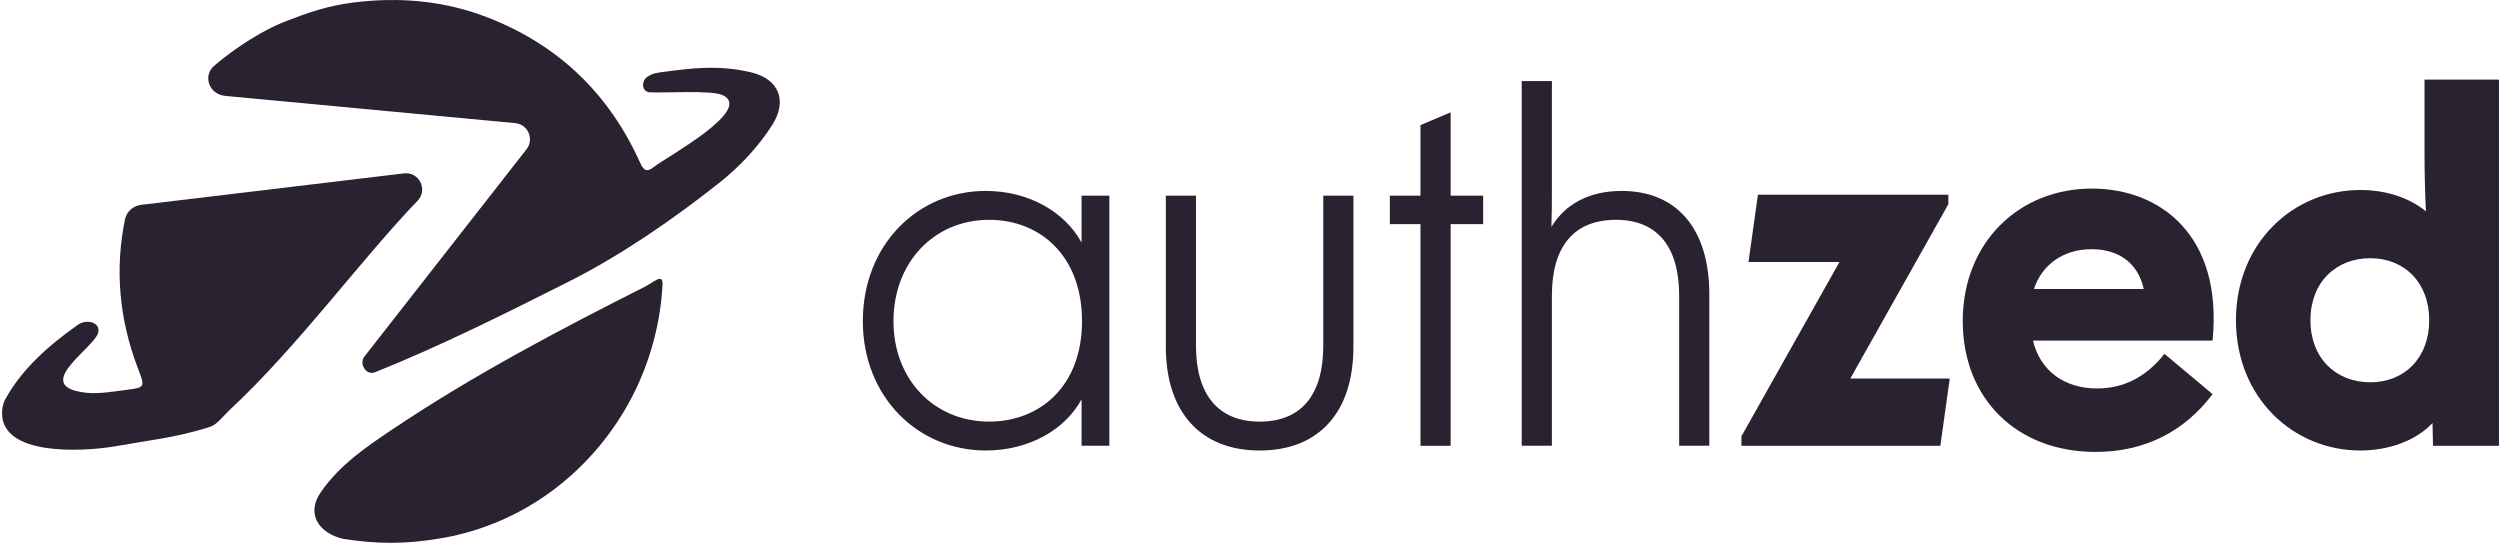
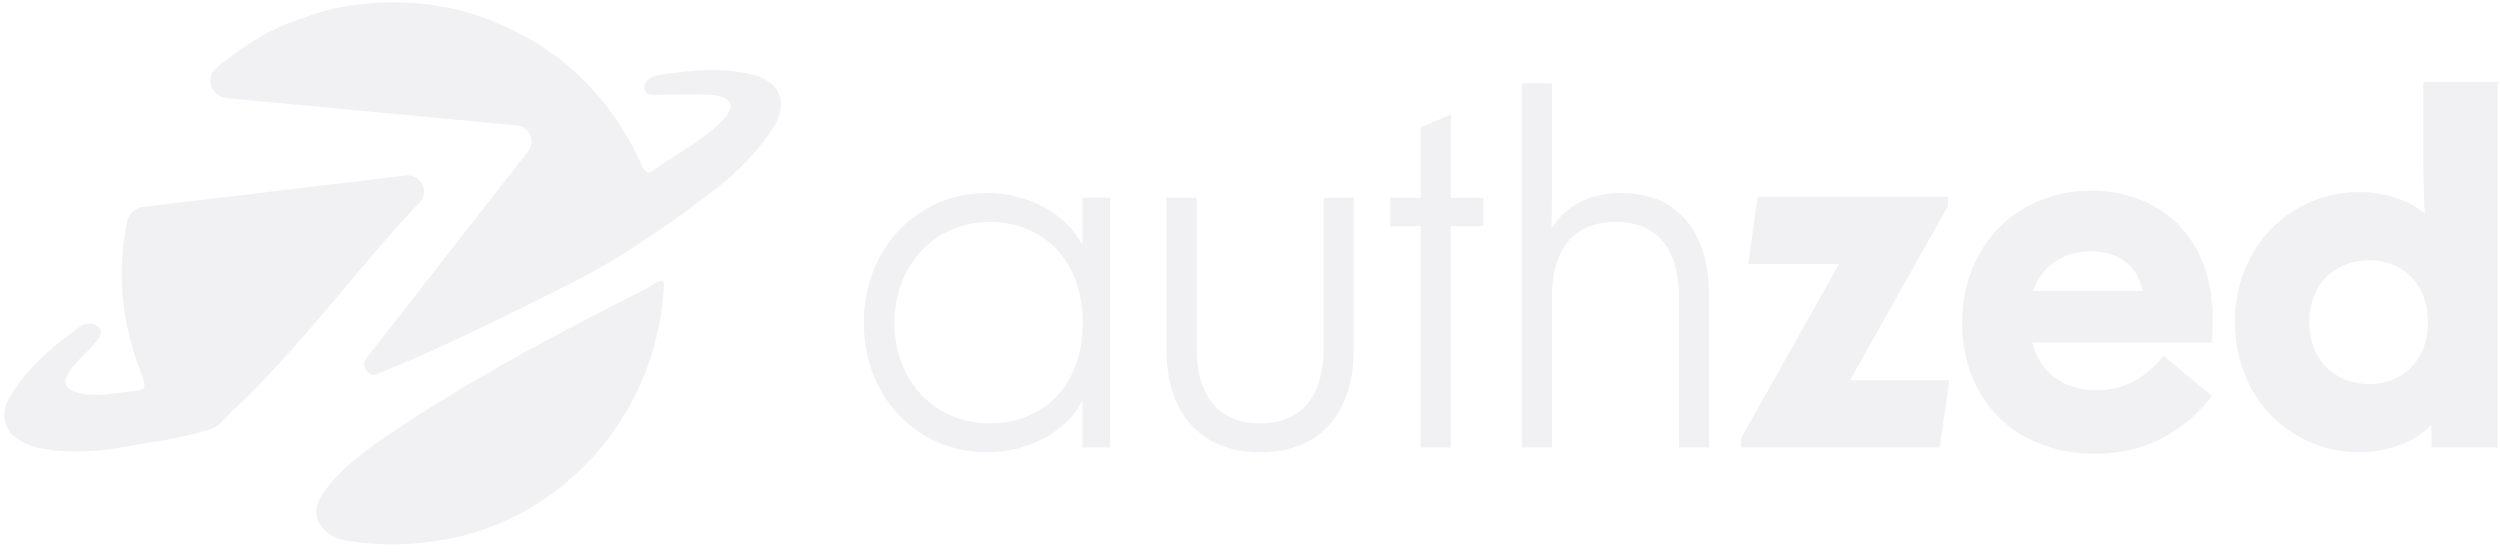
- <svg xmlns="http://www.w3.org/2000/svg" width="683" height="150" viewBox="0 0 683 150" fill="none">
-   <path d="M181 77.861C180.362 89.818 176.774 101.742 170.665 112.048C160.432 129.313 143.289 142.798 121.498 146.887C110.62 148.84 102.708 148.592 93.822 147.229C87.412 145.802 83.377 140.595 87.681 134.406C92.954 126.819 100.429 121.834 107.89 116.848C129.653 102.305 152.769 90.15 176.1 78.37C178.708 77.055 181.183 74.454 181 77.861Z" fill="#2B2231" />
-   <path d="M196.485 49.961C201.966 45.625 207.26 40.056 211.01 34.089L211.017 34.084L211.023 34.079C215.151 27.508 212.807 21.576 205.245 19.777C196.552 17.708 189.181 18.541 180.283 19.777C178.116 20.078 177.564 20.545 176.823 21.013C175.321 21.961 175.156 24.854 177.317 25.215C181.272 25.462 194.23 24.577 197.337 25.956C206.191 29.887 181.963 42.974 178.78 45.507C176.869 47.025 175.954 46.843 174.88 44.454C166.454 25.721 152.733 12.439 133.559 4.897C121.542 0.172 109.161 -0.909 96.37 0.707C89.478 1.578 84.07 3.471 77.738 5.938C75.65 6.751 72.887 8.137 70.966 9.241C66.462 11.824 62.318 14.721 58.545 17.948C55.26 20.759 57.19 25.792 61.495 26.196L140.762 33.638C144.28 33.968 146.018 38.077 143.806 40.831L99.595 97.361C97.987 99.363 100.041 102.665 102.425 101.711C120.411 94.492 137.896 85.732 155.209 77.028C169.646 69.768 183.845 59.959 196.485 49.961Z" fill="#2B2231" />
-   <path fill-rule="evenodd" clip-rule="evenodd" d="M114.135 54.795C116.957 51.772 114.472 46.873 110.365 47.365L38.562 55.964C36.39 56.224 34.583 57.79 34.145 59.933C31.383 73.43 32.485 87.024 37.68 100.63C39.626 105.727 39.748 105.874 34.496 106.519C33.811 106.604 33.125 106.697 32.438 106.79C28.478 107.327 24.481 107.868 20.497 106.737C10.867 103.994 25.679 94.872 26.797 90.974C27.623 88.095 23.71 87.017 21.264 88.745C13.425 94.28 5.963 100.74 1.335 109.283C0.347 111.26 0.469 113.733 0.841 115.07C3.581 124.915 24.795 123.128 31.784 121.873C40.942 120.228 47.554 119.631 56.452 116.913C58.879 116.171 58.923 115.925 62.631 112.105C81.415 94.668 98.605 70.896 114.135 54.795Z" fill="#2B2231" />
-   <path d="M269.337 123.074C280.798 123.074 290.844 117.639 295.479 109.099V121.78H303.077V53.454H295.479V66.265C290.844 57.724 280.798 52.16 269.337 52.16C250.664 52.16 235.726 66.912 235.726 87.747C235.726 108.322 250.664 123.074 269.337 123.074ZM244.096 87.747C244.096 71.7 255.171 60.054 270.238 60.054C284.018 60.054 295.607 69.759 295.607 87.747C295.607 105.605 284.018 115.181 270.238 115.181C255.171 115.181 244.096 103.664 244.096 87.747Z" fill="#2B2231" />
-   <path d="M369.757 94.739V53.458H361.516V94.48C361.516 107.938 355.463 115.185 344.13 115.185C332.926 115.185 326.745 107.938 326.745 94.48V53.458H318.504V94.739C318.504 112.597 328.033 123.079 344.13 123.079C360.356 123.079 369.757 112.597 369.757 94.739Z" fill="#2B2231" />
-   <path d="M388.073 121.787H396.316V61.225H405.201V53.46H396.316V30.685L388.073 34.179V53.46H379.704V61.225H388.073V121.787Z" fill="#2B2231" />
-   <path d="M415.732 121.782H423.974V80.76C423.974 67.302 430.027 60.055 441.488 60.055C452.692 60.055 458.744 67.302 458.744 80.76V121.782H466.985V80.372C466.985 62.514 458.101 52.161 443.034 52.161C434.148 52.161 427.58 55.785 423.845 61.996C423.974 58.502 423.974 55.008 423.974 51.126V22.139H415.732V121.782Z" fill="#2B2231" />
-   <path d="M475.758 121.786H530.102L532.678 103.41H505.506L532.291 55.789V53.201H480.264L477.689 71.576H502.543L475.758 119.198V121.786Z" fill="#2B2231" />
-   <path d="M572.537 123.467C586.058 123.467 596.876 117.774 604.474 107.68L591.339 96.68C586.317 103.021 580.135 106.127 572.923 106.127C563.908 106.127 557.342 101.21 555.41 93.057H604.474C607.308 64.329 590.181 51.518 571.508 51.518C551.675 51.518 536.222 66.141 536.222 87.751C536.222 108.715 550.773 123.467 572.537 123.467ZM555.667 78.952C557.856 72.352 563.651 68.082 571.378 68.082C578.977 68.082 584.127 71.964 585.672 78.952H555.667Z" fill="#2B2231" />
-   <path d="M644.862 123.079C652.46 123.079 659.929 120.491 664.564 115.573L664.693 121.785H682.722V21.754H662.375V41.295C662.375 46.988 662.504 52.423 662.761 57.729C657.997 53.847 651.557 51.906 644.862 51.906C626.446 51.906 610.863 66.399 610.863 87.492C610.863 108.586 626.446 123.079 644.862 123.079ZM631.21 87.492C631.21 77.14 638.165 70.54 647.565 70.54C656.838 70.54 663.663 77.14 663.663 87.492C663.663 97.845 656.838 104.445 647.565 104.445C638.165 104.445 631.21 97.845 631.21 87.492Z" fill="#2B2231" />
+ <svg xmlns="http://www.w3.org/2000/svg" width="684" height="151" viewBox="0 0 684 151" fill="none">
+   <path d="M181.633 78.514C180.994 90.471 177.406 102.395 171.297 112.701C161.065 129.966 143.921 143.451 122.131 147.54C111.253 149.493 103.34 149.245 94.455 147.882C88.045 146.455 84.009 141.248 88.313 135.059C93.587 127.472 101.062 122.487 108.523 117.501C130.285 102.958 153.402 90.803 176.732 79.023C179.34 77.708 181.816 75.107 181.633 78.514Z" fill="#F1F0F2" />
+   <path d="M197.118 50.614C202.598 46.278 207.893 40.709 211.643 34.741L211.649 34.737L211.656 34.732C215.783 28.161 213.44 22.229 205.878 20.43C197.184 18.361 189.813 19.194 180.916 20.43C178.748 20.731 178.196 21.198 177.455 21.666C175.954 22.614 175.788 25.507 177.95 25.868C181.905 26.115 194.862 25.23 197.97 26.609C206.824 30.54 182.596 43.627 179.412 46.16C177.502 47.678 176.587 47.496 175.512 45.106C167.087 26.374 153.366 13.092 134.191 5.55C122.174 0.825 109.793 -0.256 97.003 1.36C90.11 2.231 84.703 4.124 78.37 6.591C76.282 7.404 73.519 8.79 71.598 9.894C67.095 12.477 62.95 15.374 59.178 18.601C55.892 21.412 57.822 26.445 62.127 26.849L141.394 34.291C144.913 34.621 146.65 38.73 144.439 41.484L100.228 98.014C98.62 100.016 100.673 103.318 103.057 102.364C121.043 95.145 138.529 86.385 155.841 77.68C170.278 70.421 184.477 60.612 197.118 50.614Z" fill="#F1F0F2" />
+   <path fill-rule="evenodd" clip-rule="evenodd" d="M114.767 55.448C117.589 52.425 115.104 47.526 110.997 48.018L39.195 56.617C37.023 56.877 35.215 58.443 34.777 60.586C32.016 74.083 33.117 87.677 38.313 101.283C40.258 106.38 40.38 106.527 35.128 107.172C34.444 107.257 33.757 107.35 33.07 107.443C29.11 107.98 25.113 108.521 21.129 107.39C11.499 104.647 26.311 95.525 27.429 91.627C28.255 88.748 24.343 87.67 21.896 89.398C14.058 94.933 6.595 101.393 1.968 109.936C0.979 111.913 1.101 114.386 1.473 115.723C4.213 125.568 25.427 123.781 32.416 122.526C41.574 120.881 48.187 120.284 57.084 117.566C59.511 116.824 59.556 116.578 63.263 112.758C82.047 95.321 99.237 71.549 114.767 55.448Z" fill="#F1F0F2" />
+   <path d="M269.969 123.727C281.43 123.727 291.476 118.292 296.111 109.752V122.433H303.709V54.107H296.111V66.918C291.476 58.377 281.43 52.813 269.969 52.813C251.296 52.813 236.358 67.565 236.358 88.4C236.358 108.975 251.296 123.727 269.969 123.727ZM244.728 88.4C244.728 72.353 255.803 60.707 270.87 60.707C284.65 60.707 296.24 70.412 296.24 88.4C296.24 106.258 284.65 115.834 270.87 115.834C255.803 115.834 244.728 104.317 244.728 88.4Z" fill="#F1F0F2" />
+   <path d="M370.389 95.392V54.111H362.148V95.133C362.148 108.591 356.096 115.838 344.762 115.838C333.558 115.838 327.377 108.591 327.377 95.133V54.111H319.136V95.392C319.136 113.25 328.666 123.732 344.762 123.732C360.988 123.732 370.389 113.25 370.389 95.392Z" fill="#F1F0F2" />
+   <path d="M388.706 122.44H396.949V61.878H405.833V54.113H396.949V31.338L388.706 34.832V54.113H380.336V61.878H388.706V122.44Z" fill="#F1F0F2" />
+   <path d="M416.365 122.434H424.606V81.413C424.606 67.954 430.66 60.708 442.121 60.708C453.325 60.708 459.377 67.954 459.377 81.413V122.434H467.618V81.025C467.618 63.167 458.733 52.814 443.667 52.814C434.78 52.814 428.212 56.438 424.477 62.649C424.606 59.155 424.606 55.661 424.606 51.779V22.792H416.365V122.434Z" fill="#F1F0F2" />
+   <path d="M476.39 122.439H530.734L533.311 104.063H506.138L532.923 56.442V53.854H480.897L478.322 72.23H503.175L476.39 119.851V122.439Z" fill="#F1F0F2" />
+   <path d="M573.17 124.12C586.691 124.12 597.509 118.427 605.106 108.333L591.971 97.333C586.95 103.674 580.767 106.78 573.556 106.78C564.541 106.78 557.974 101.863 556.042 93.71H605.106C607.94 64.982 590.813 52.171 572.14 52.171C552.308 52.171 536.855 66.794 536.855 88.404C536.855 109.368 551.406 124.12 573.17 124.12ZM556.3 79.605C558.489 73.005 564.284 68.735 572.01 68.735C579.609 68.735 584.759 72.617 586.305 79.605H556.3Z" fill="#F1F0F2" />
+   <path d="M645.494 123.732C653.092 123.732 660.561 121.144 665.196 116.227L665.325 122.438H683.355V22.407H663.008V41.948C663.008 47.641 663.136 53.076 663.394 58.382C658.63 54.5 652.19 52.559 645.494 52.559C627.079 52.559 611.496 67.052 611.496 88.145C611.496 109.239 627.079 123.732 645.494 123.732ZM631.843 88.145C631.843 77.793 638.797 71.193 648.198 71.193C657.47 71.193 664.296 77.793 664.296 88.145C664.296 98.498 657.47 105.098 648.198 105.098C638.797 105.098 631.843 98.498 631.843 88.145Z" fill="#F1F0F2" />
</svg>
